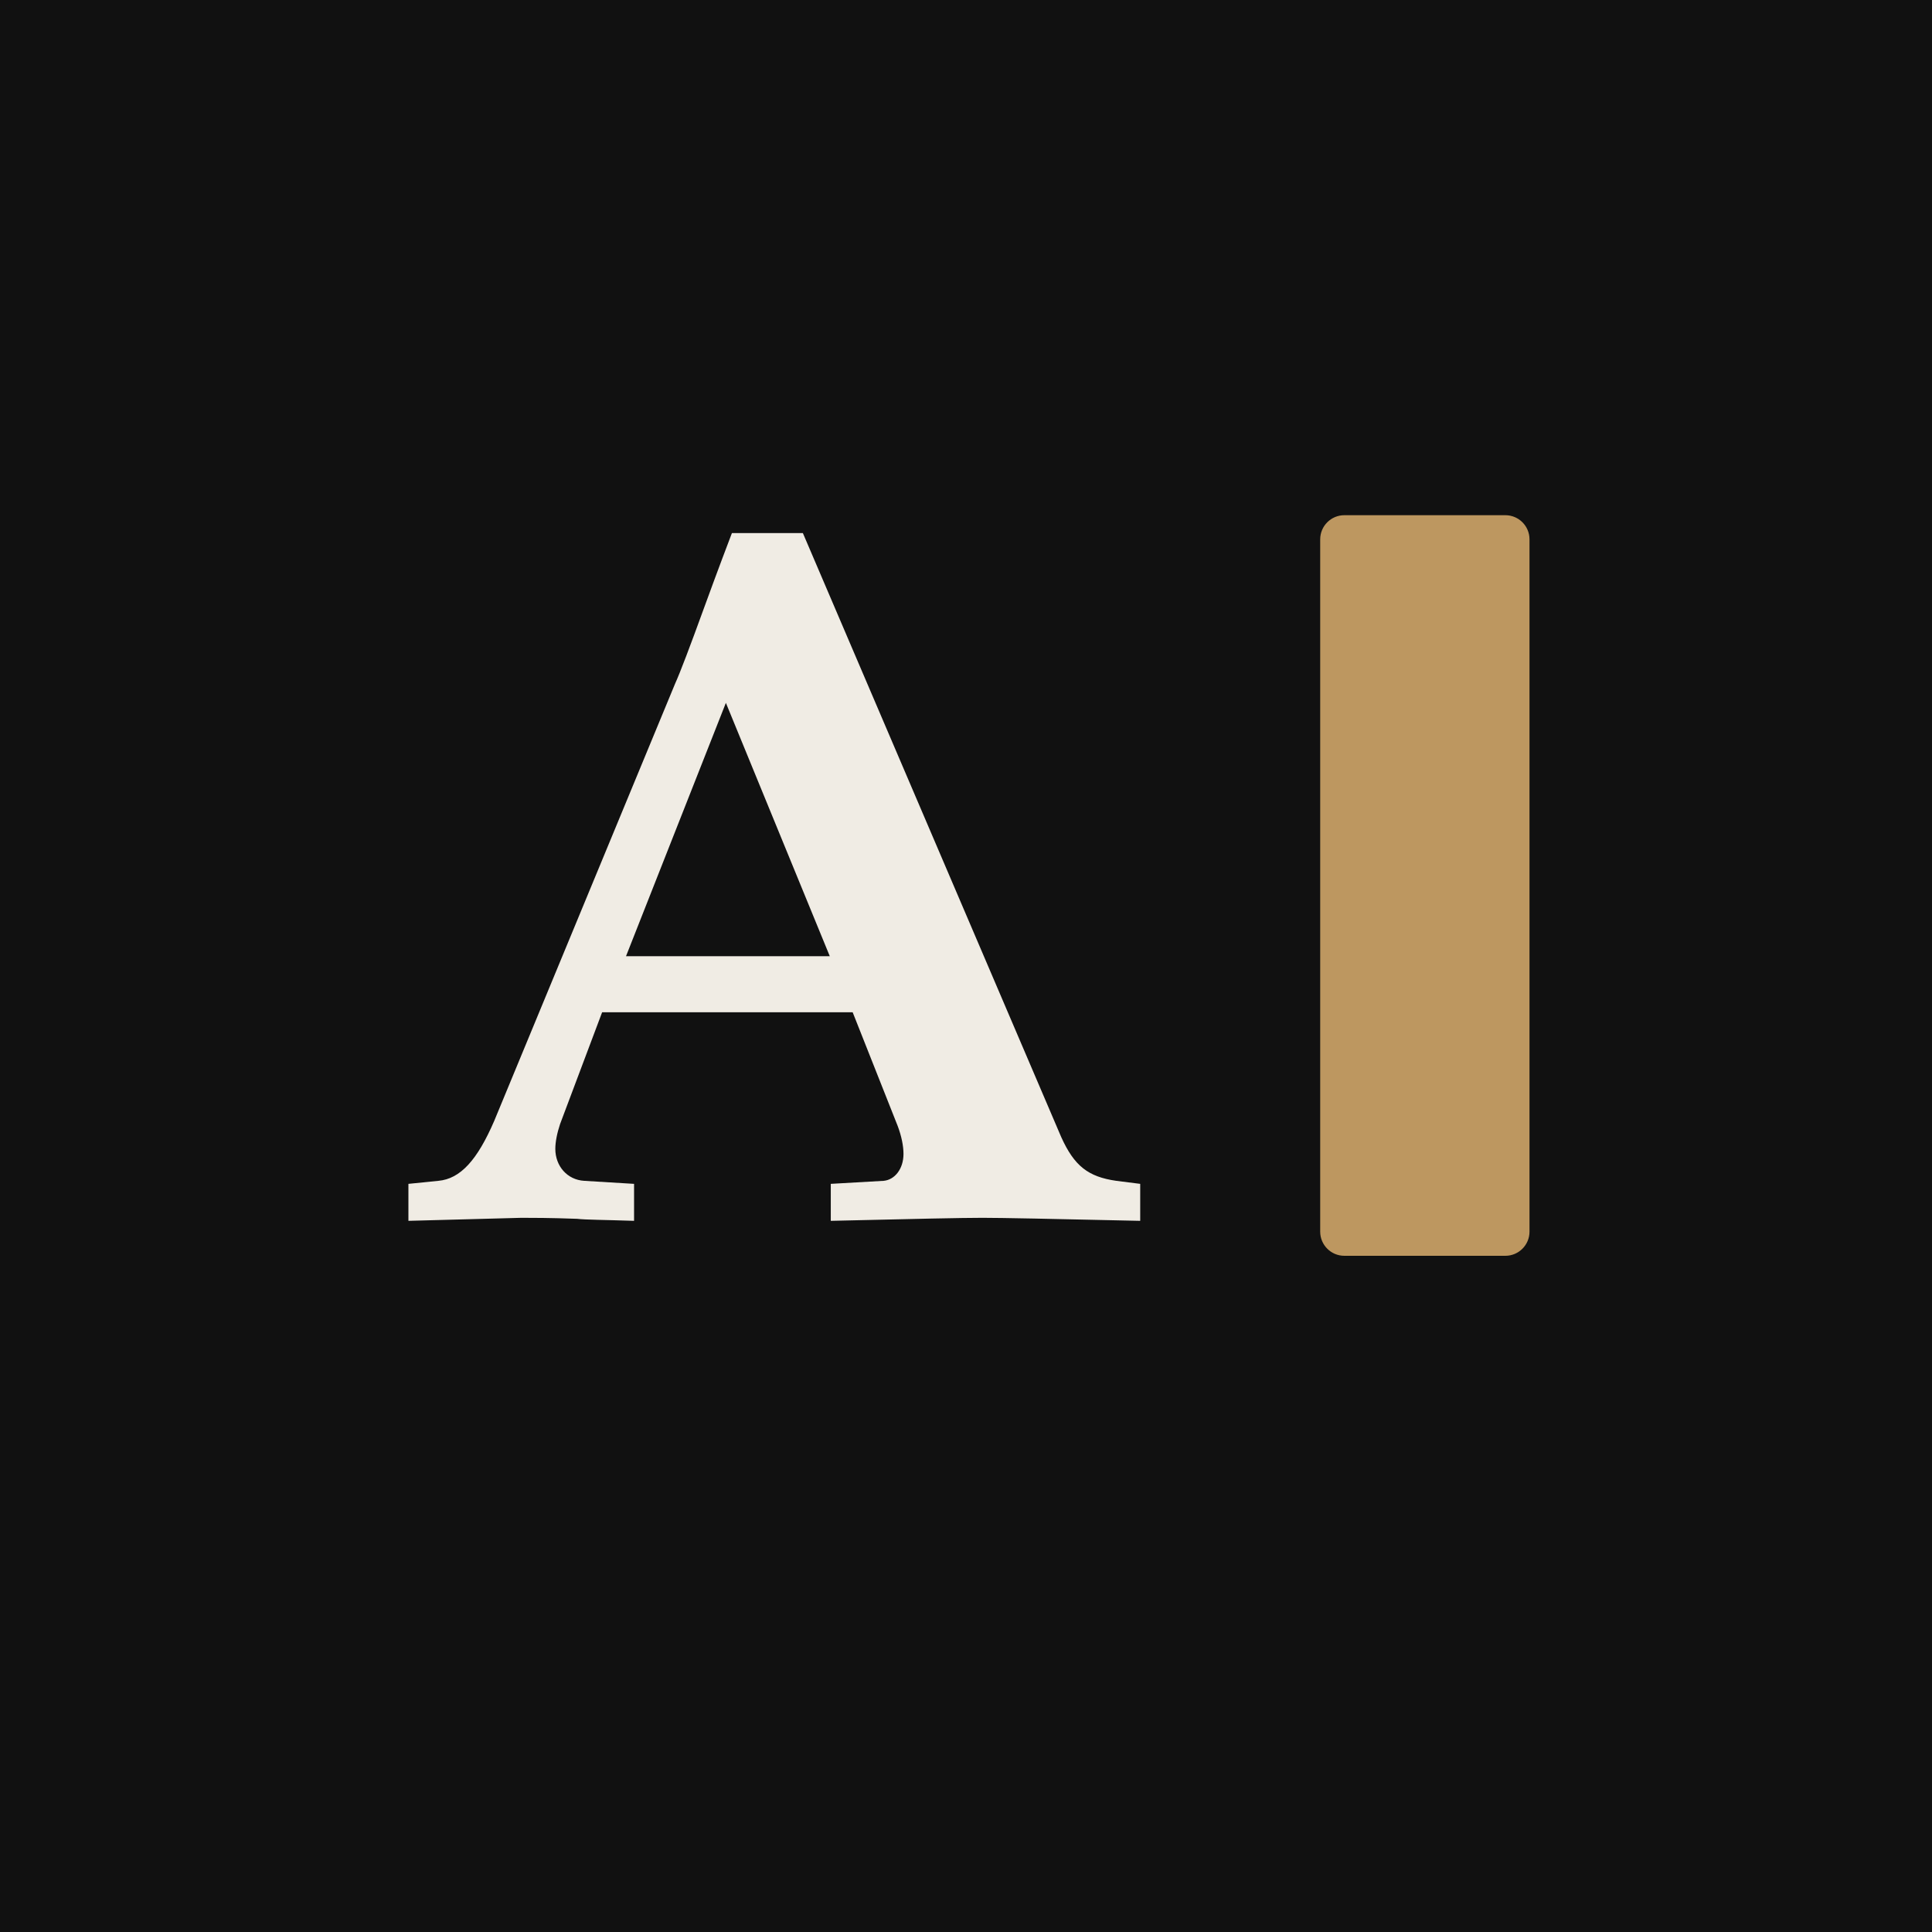
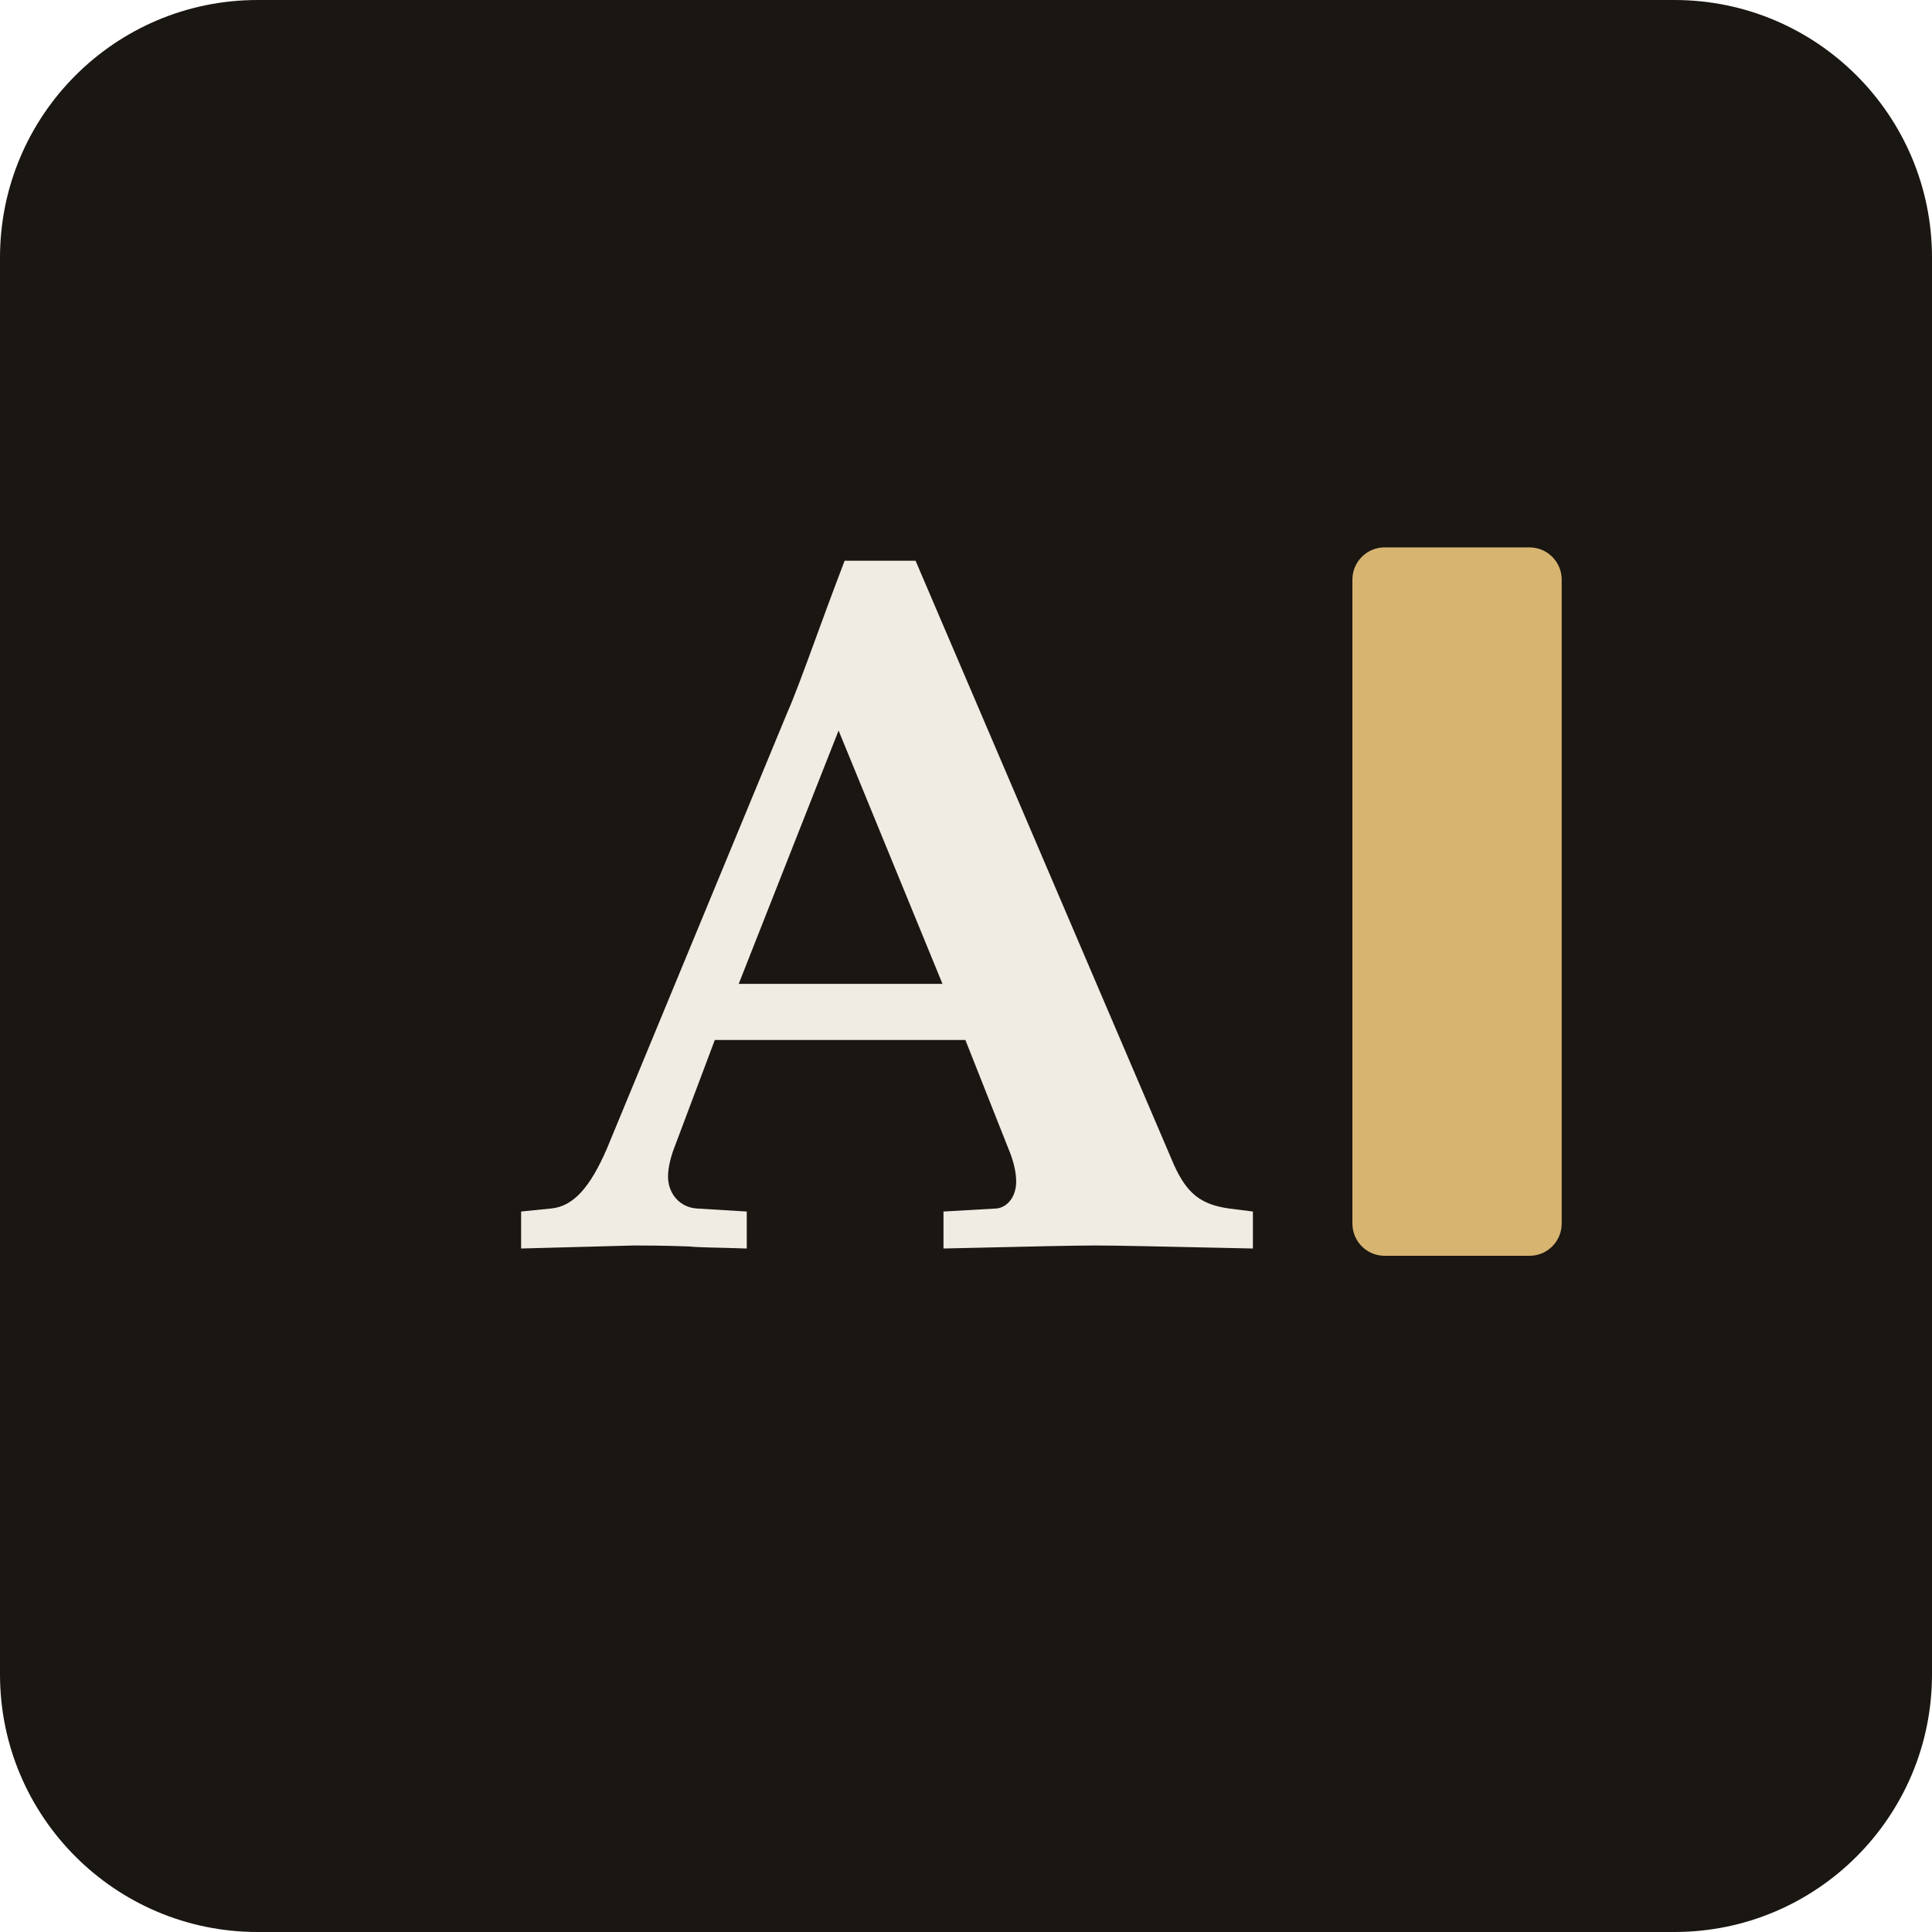
- <svg xmlns="http://www.w3.org/2000/svg" viewBox="0 0 120 120" width="120" height="120">
-   <rect width="120" height="120" fill="#111111" />
-   <text x="48" y="62" text-anchor="middle" dominant-baseline="central" font-family="Georgia, 'Palatino Linotype', serif" font-size="62" font-weight="700" fill="#f0ece4">A</text>
-   <rect x="82" y="32" width="13" height="46" rx="1.5" fill="#d4a96a" opacity="0.88" />
+ <svg xmlns="http://www.w3.org/2000/svg" viewBox="0 0 120 120" width="32" height="32">
+   <rect width="120" height="120" rx="16" fill="#1a1612" />
+   <text x="55" y="60" dy="0.28em" text-anchor="middle" font-family="Georgia, 'Palatino Linotype', serif" font-size="62" font-weight="700" fill="#f0ece4">A</text>
+   <rect x="84" y="34" width="13" height="44" rx="2" fill="#e8c17a" opacity="0.92" />
</svg>
